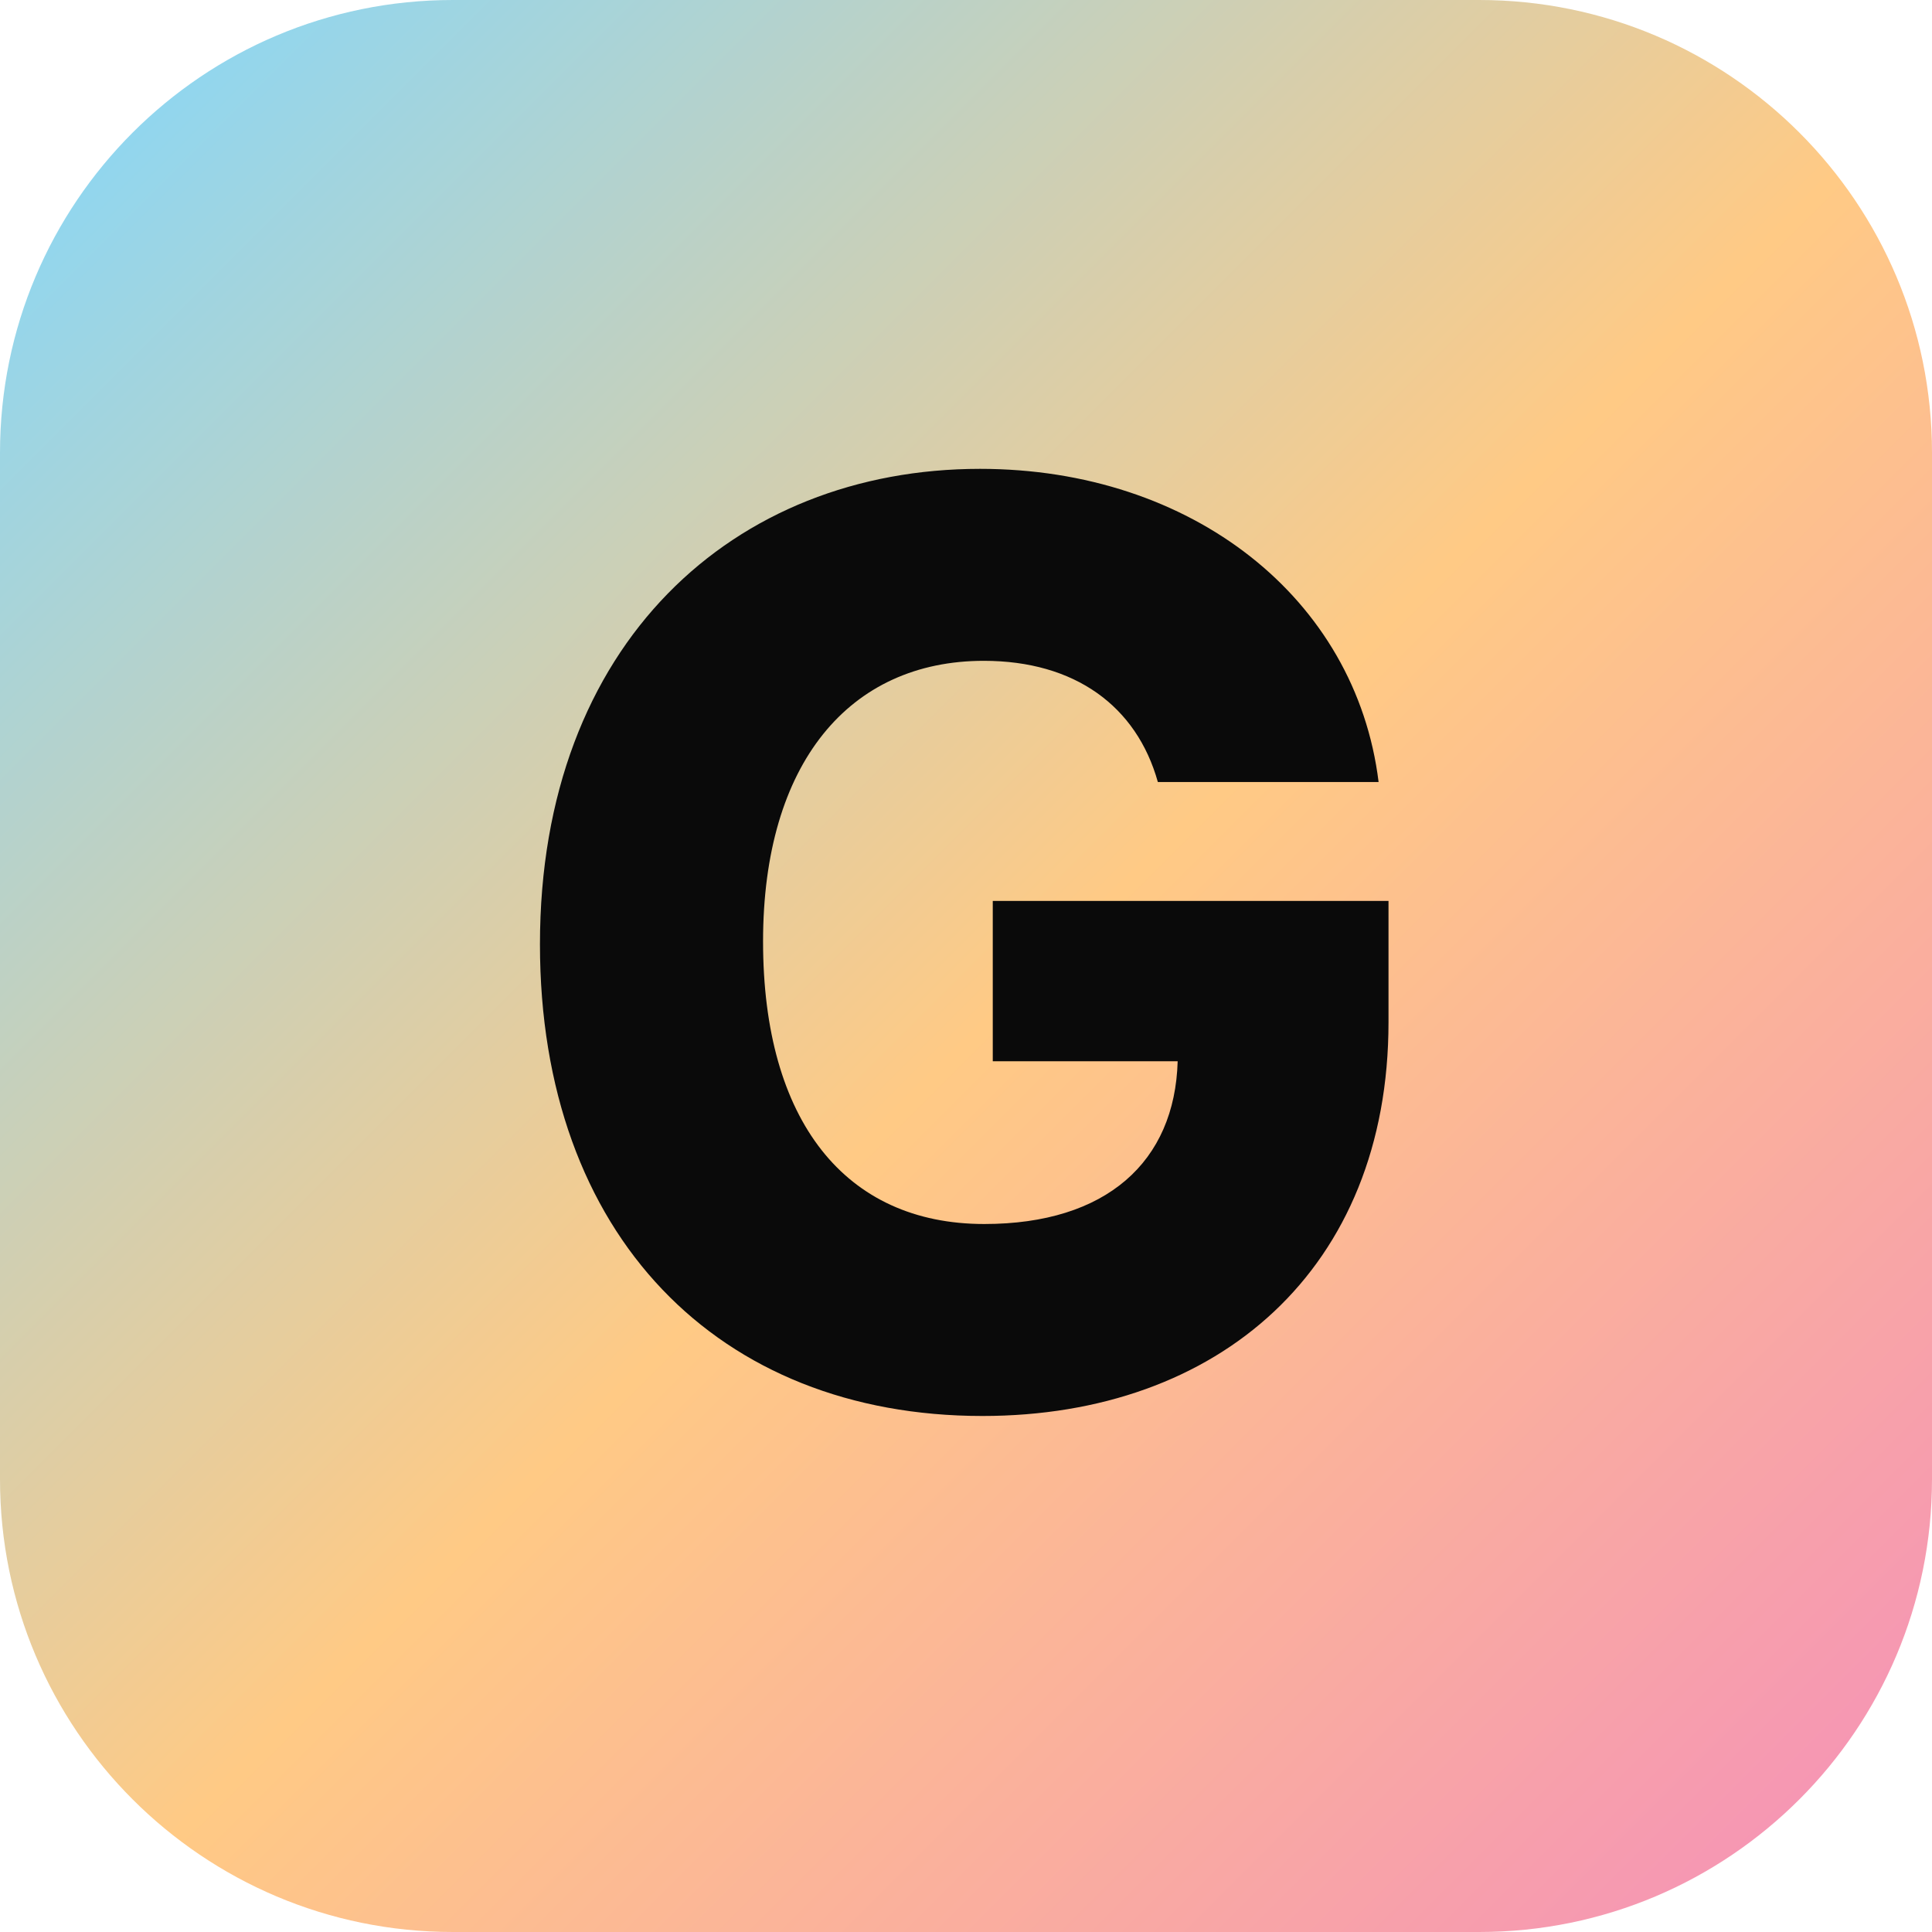
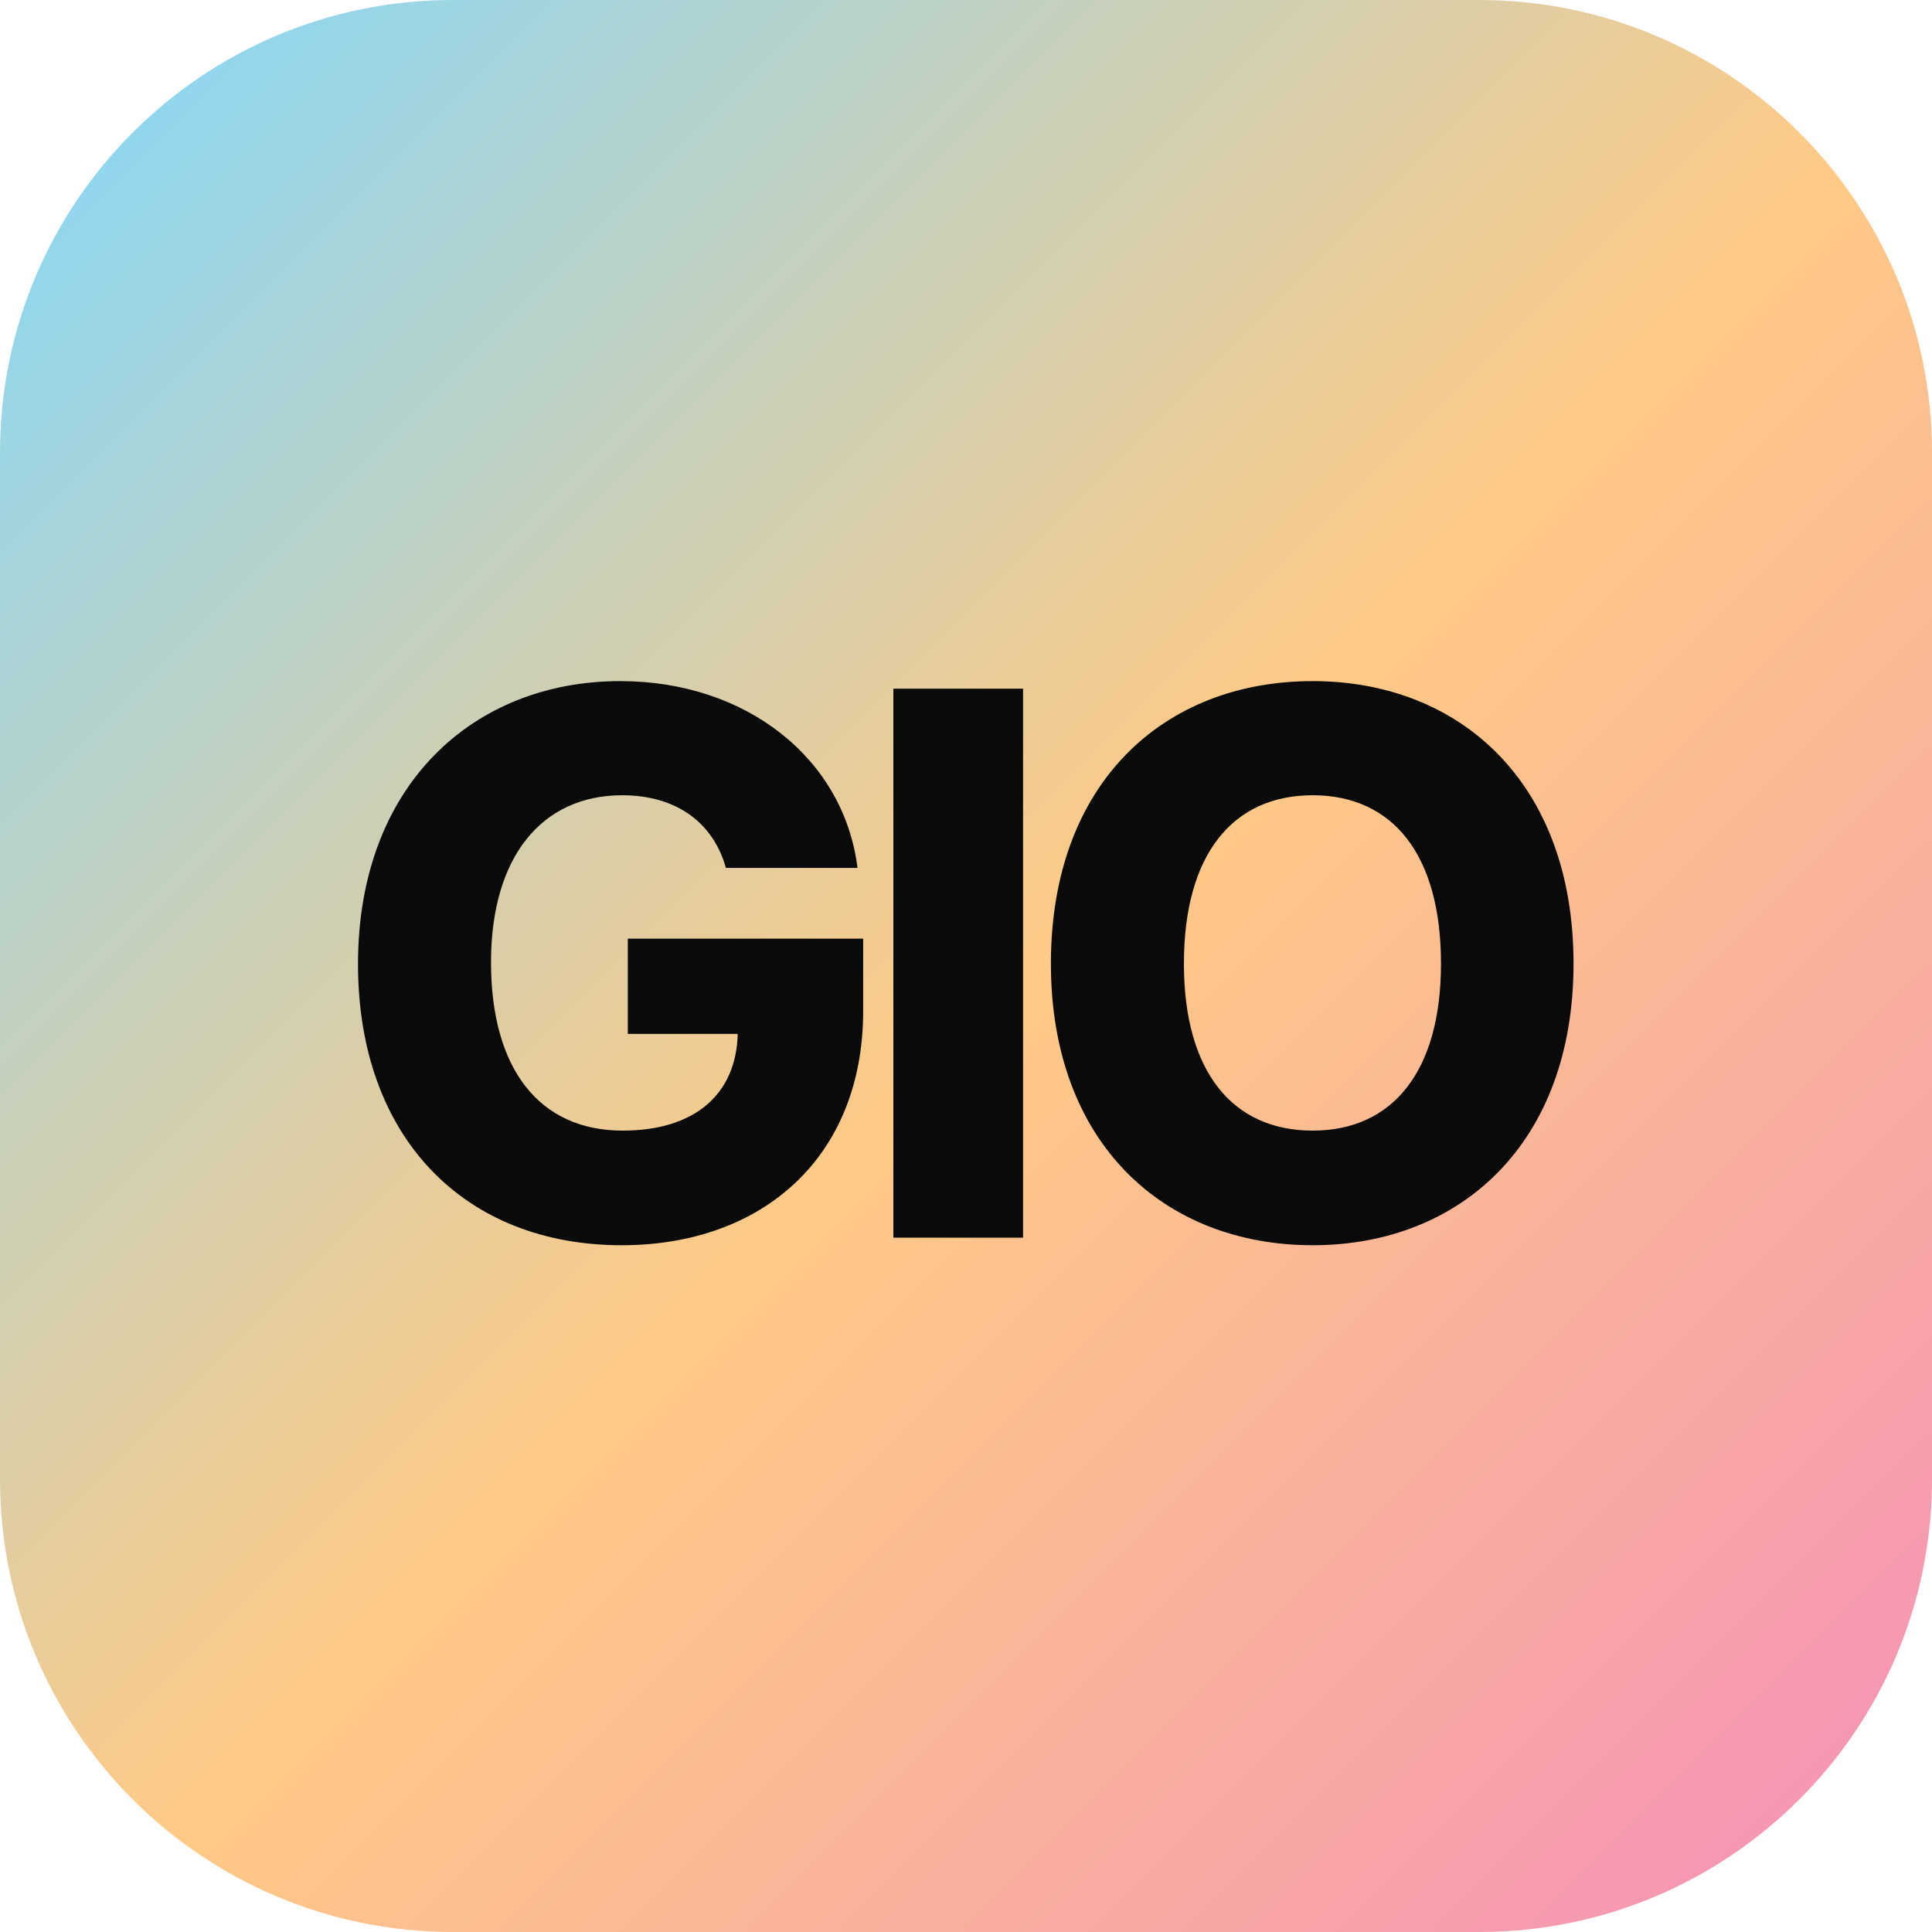
<svg xmlns="http://www.w3.org/2000/svg" viewBox="0 0 64 64">
  <defs>
    <linearGradient id="g" x1="0" y1="0" x2="1" y2="1">
      <stop offset="0" stop-color="#80D8FF" />
      <stop offset=".52" stop-color="#FFCA85" />
      <stop offset="1" stop-color="#F48EBB" />
    </linearGradient>
  </defs>
  <rect width="64" height="64" rx="15" fill="url(#g)" />
-   <text x="32" y="46.5" text-anchor="middle" font-family="Inter,Helvetica,Arial,sans-serif" font-weight="800" font-size="42" letter-spacing="-2" fill="#0A0A0A">G</text>
+   <text x="32" y="41" text-anchor="middle" font-family="Inter,Helvetica,Arial,sans-serif" font-weight="800" font-size="25" letter-spacing="-1.5" fill="#0A0A0A">GIO</text>
</svg>
